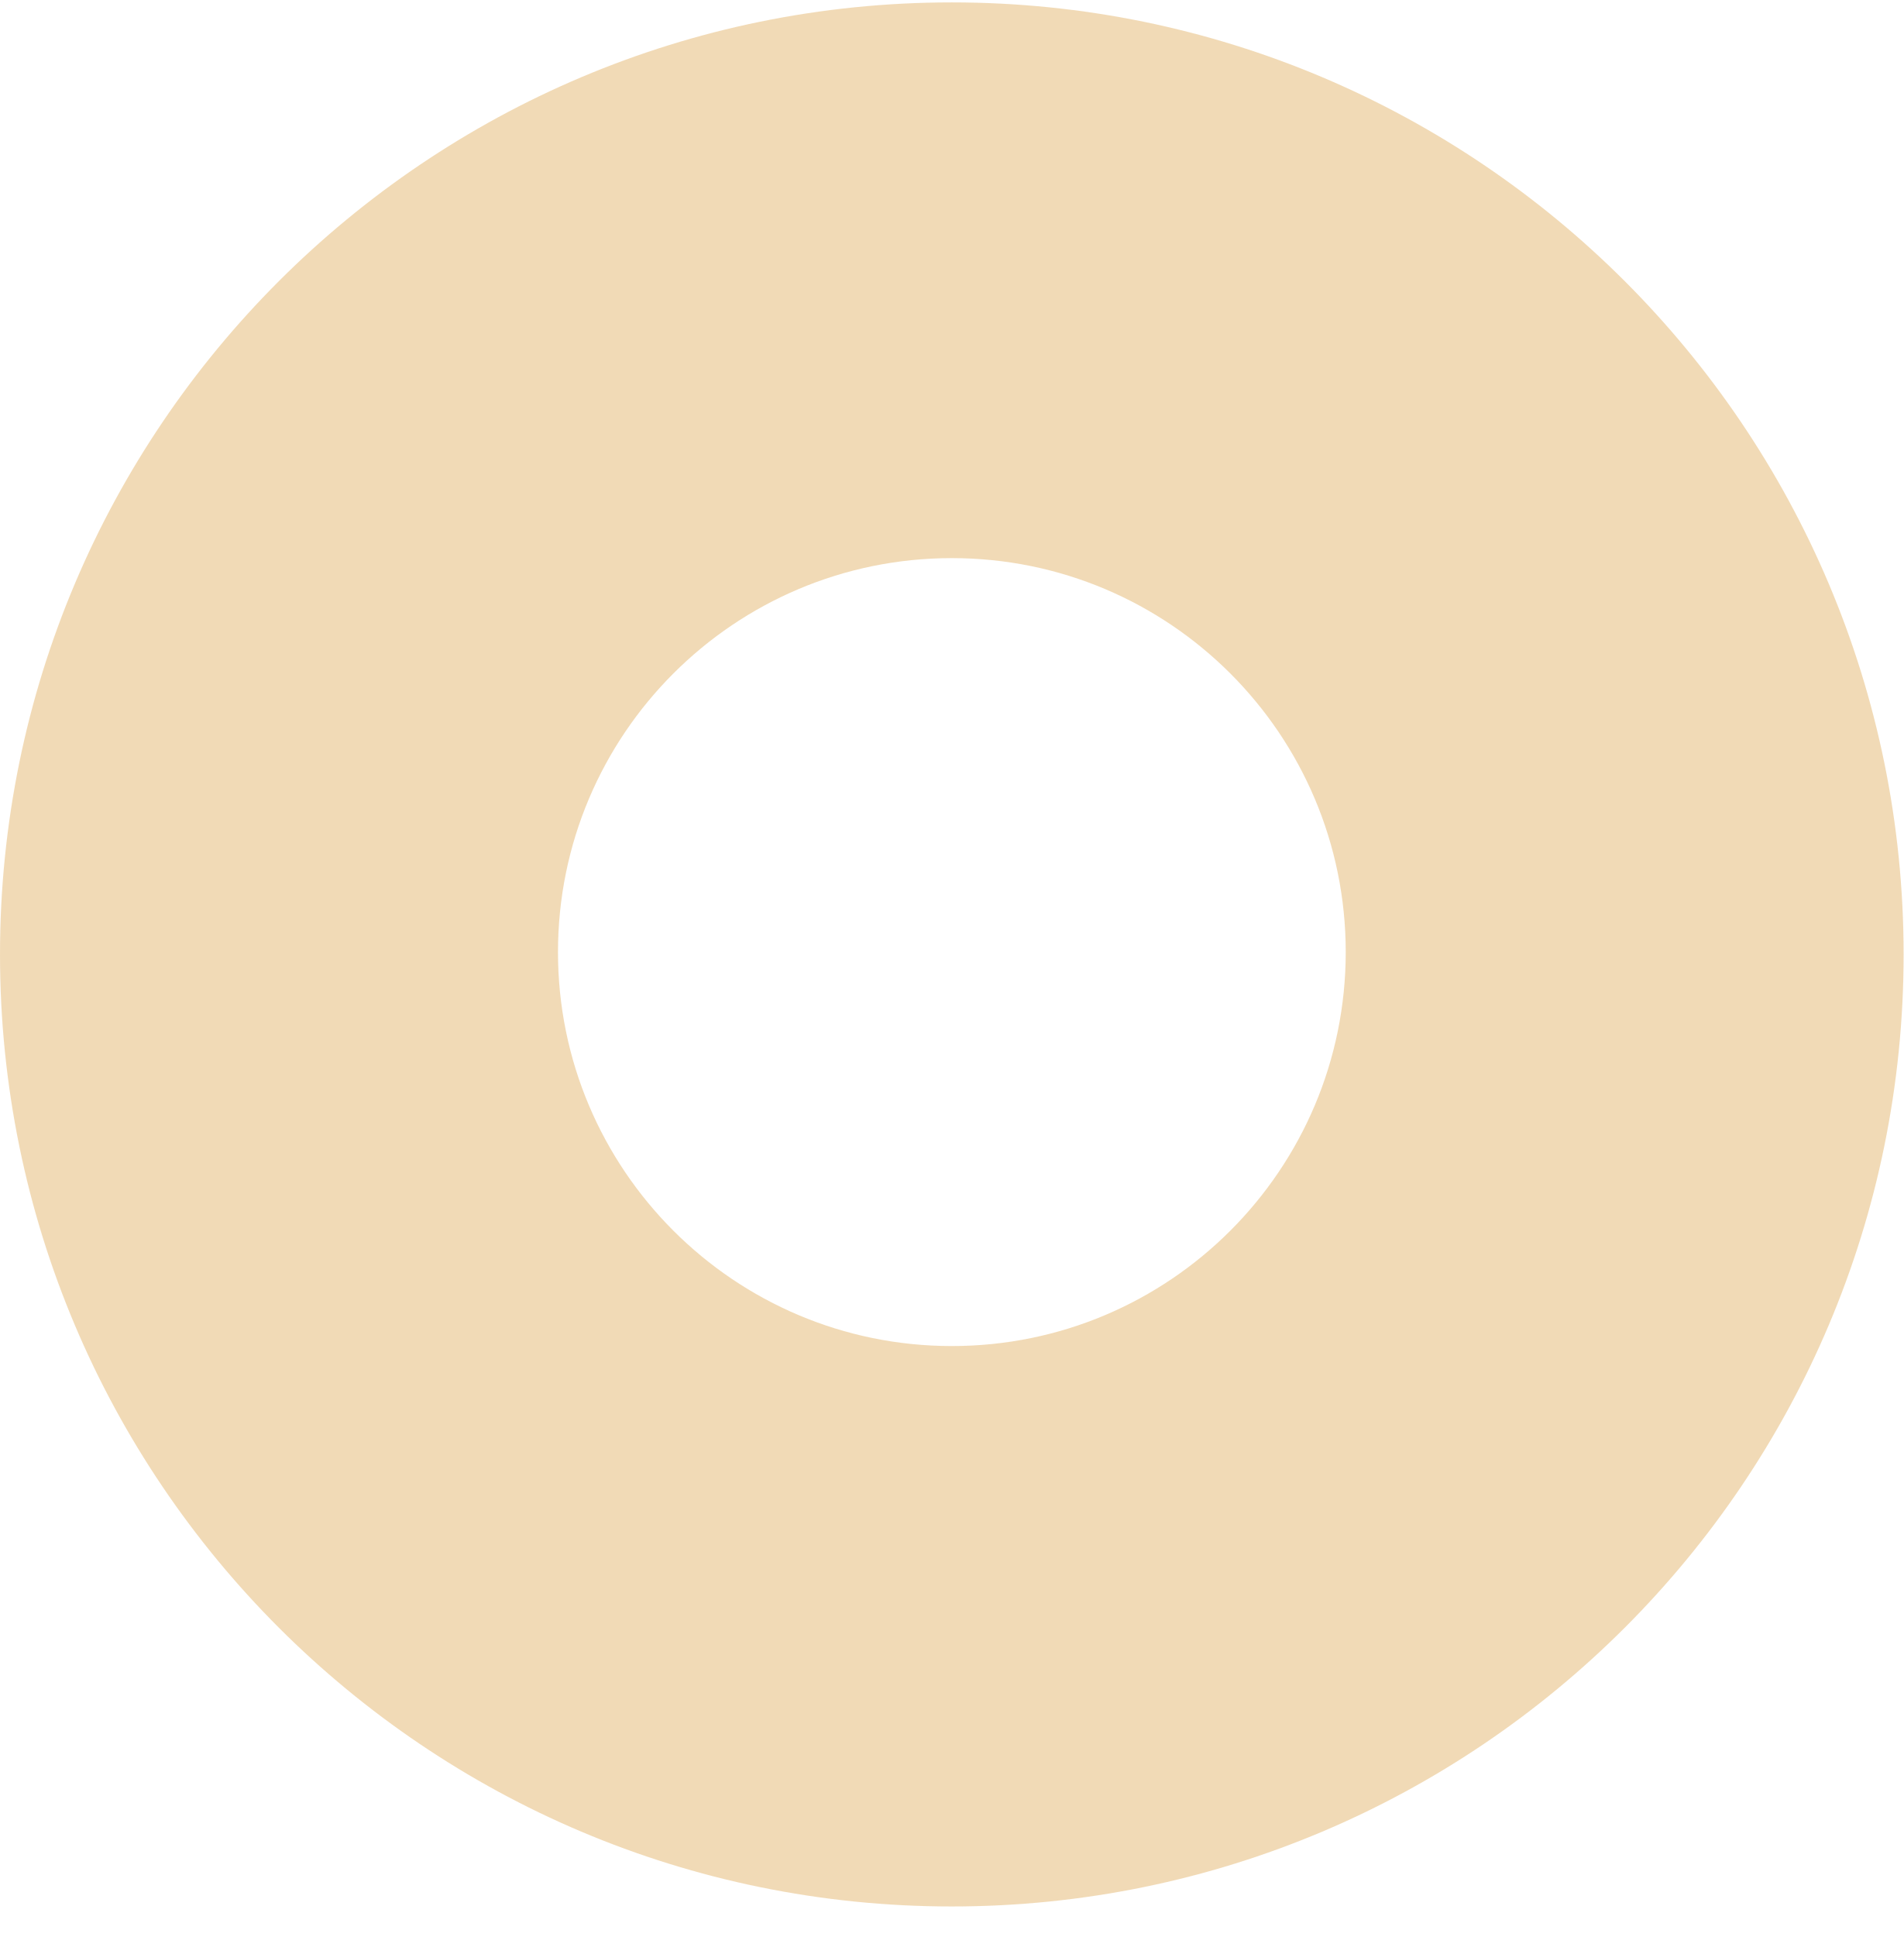
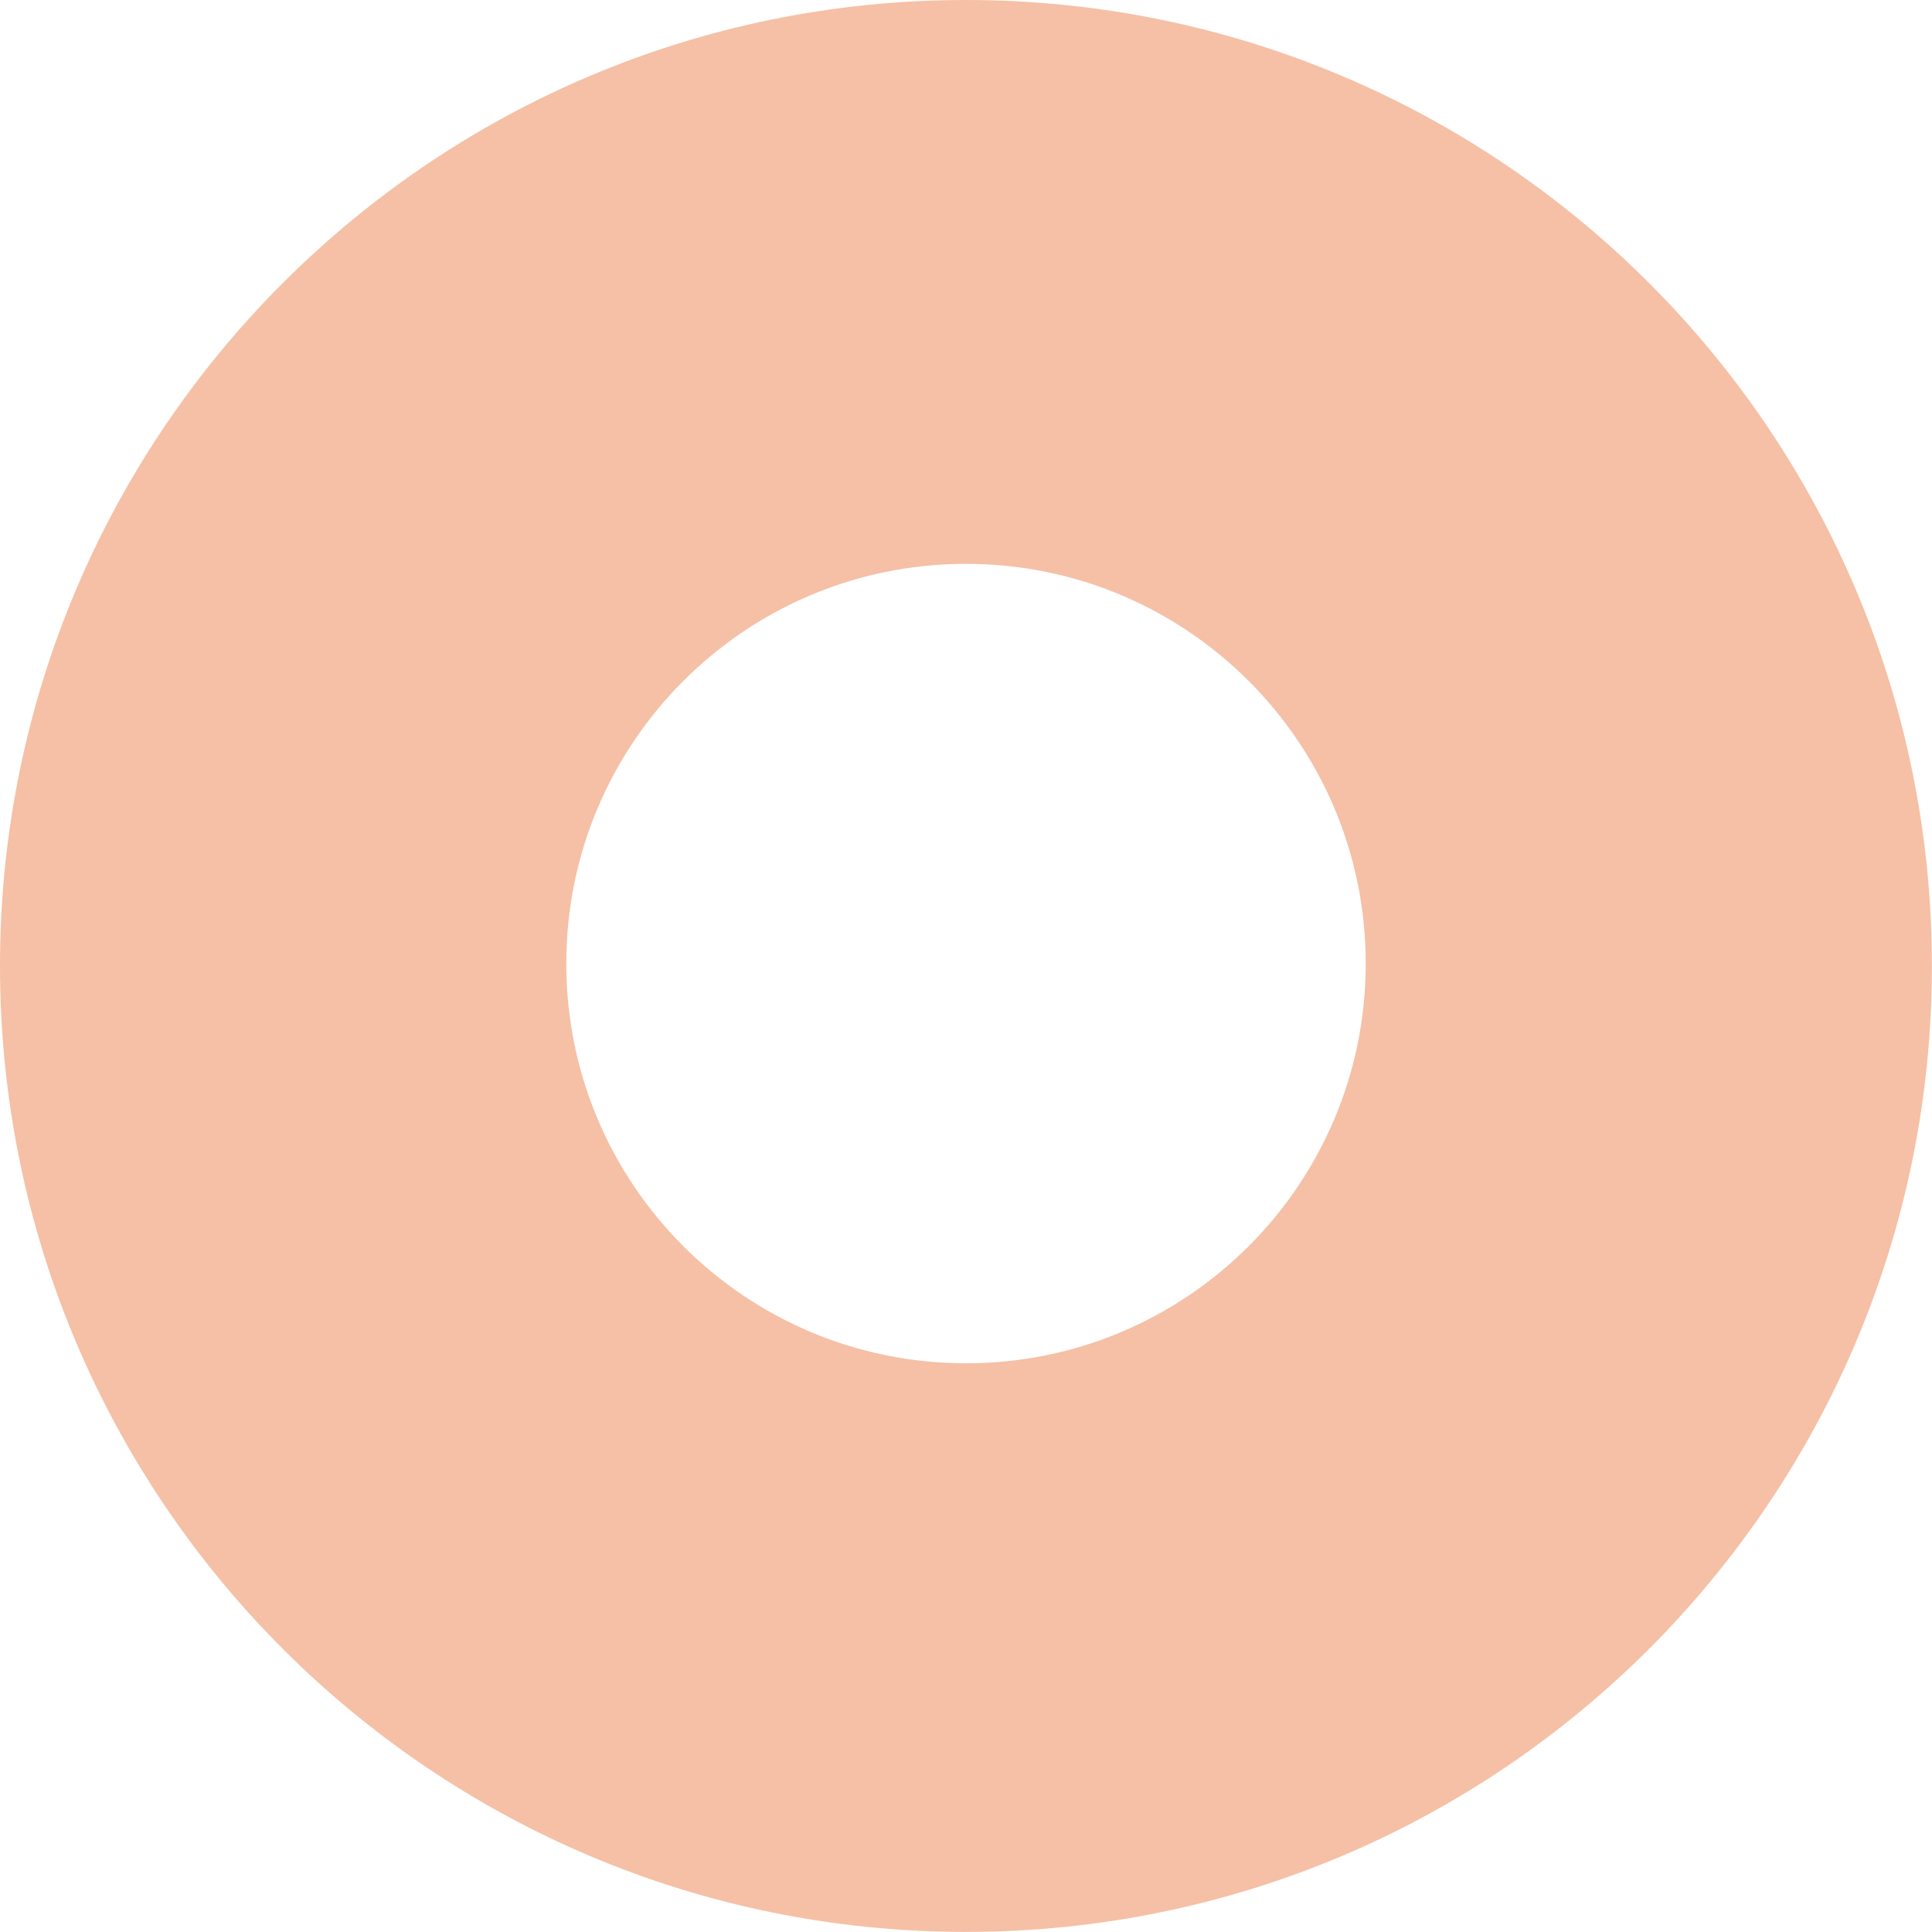
- <svg xmlns="http://www.w3.org/2000/svg" width="58" height="59" viewBox="0 0 58 59" fill="none">
-   <path fill-rule="evenodd" clip-rule="evenodd" d="M28.998 58.07C45.014 58.07 57.997 45.087 57.997 29.071C57.997 13.056 45.014 0.073 28.998 0.073C12.983 0.073 0 13.056 0 29.071C0 45.087 12.983 58.07 28.998 58.07ZM29 41C35.627 41 41 35.627 41 29C41 22.373 35.627 17 29 17C22.373 17 17 22.373 17 29C17 35.627 22.373 41 29 41Z" fill="#E5B76E" fill-opacity="0.5" />
+ <svg xmlns="http://www.w3.org/2000/svg" width="58" height="58" viewBox="0 0 58 58" fill="none">
+   <path fill-rule="evenodd" clip-rule="evenodd" d="M28.998 57.997C45.014 57.997 57.997 45.014 57.997 28.998C57.997 12.983 45.014 0 28.998 0C12.983 0 0 12.983 0 28.998C0 45.014 12.983 57.997 28.998 57.997ZM29 40.927C35.627 40.927 41 35.555 41 28.927C41 22.3 35.627 16.927 29 16.927C22.373 16.927 17 22.3 17 28.927C17 35.555 22.373 40.927 29 40.927Z" fill="#ED824C" fill-opacity="0.5" />
</svg>
